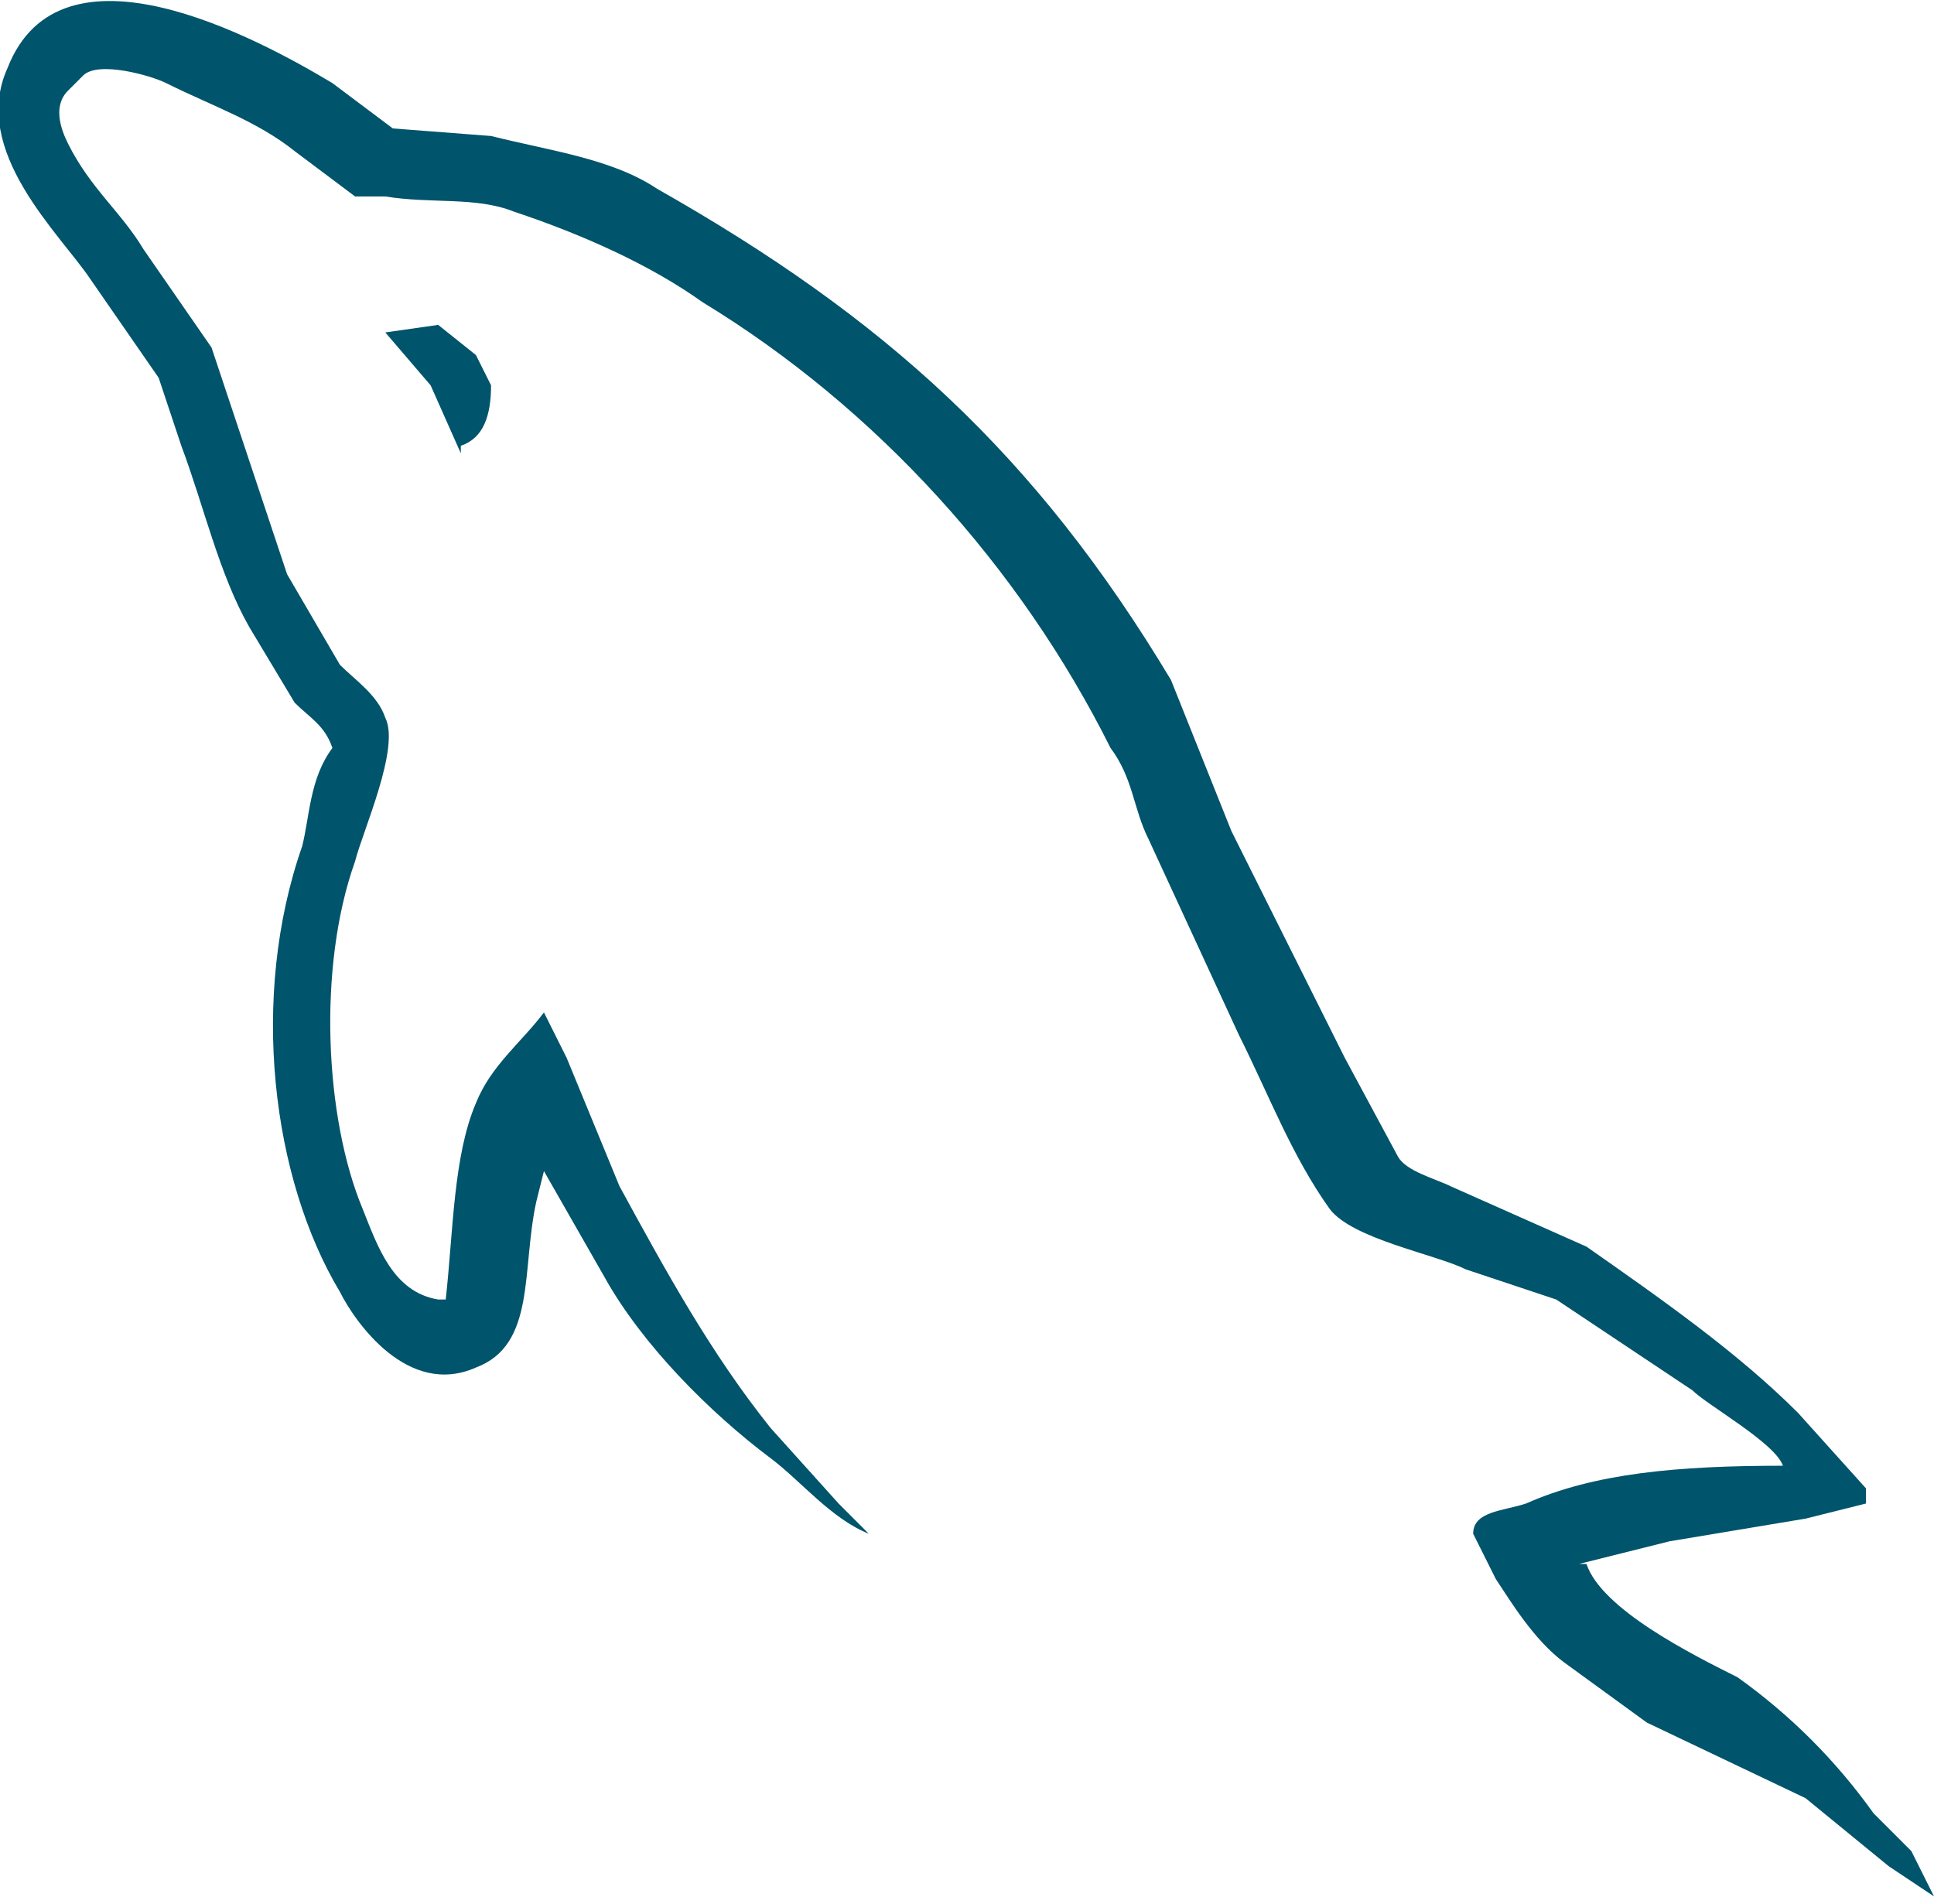
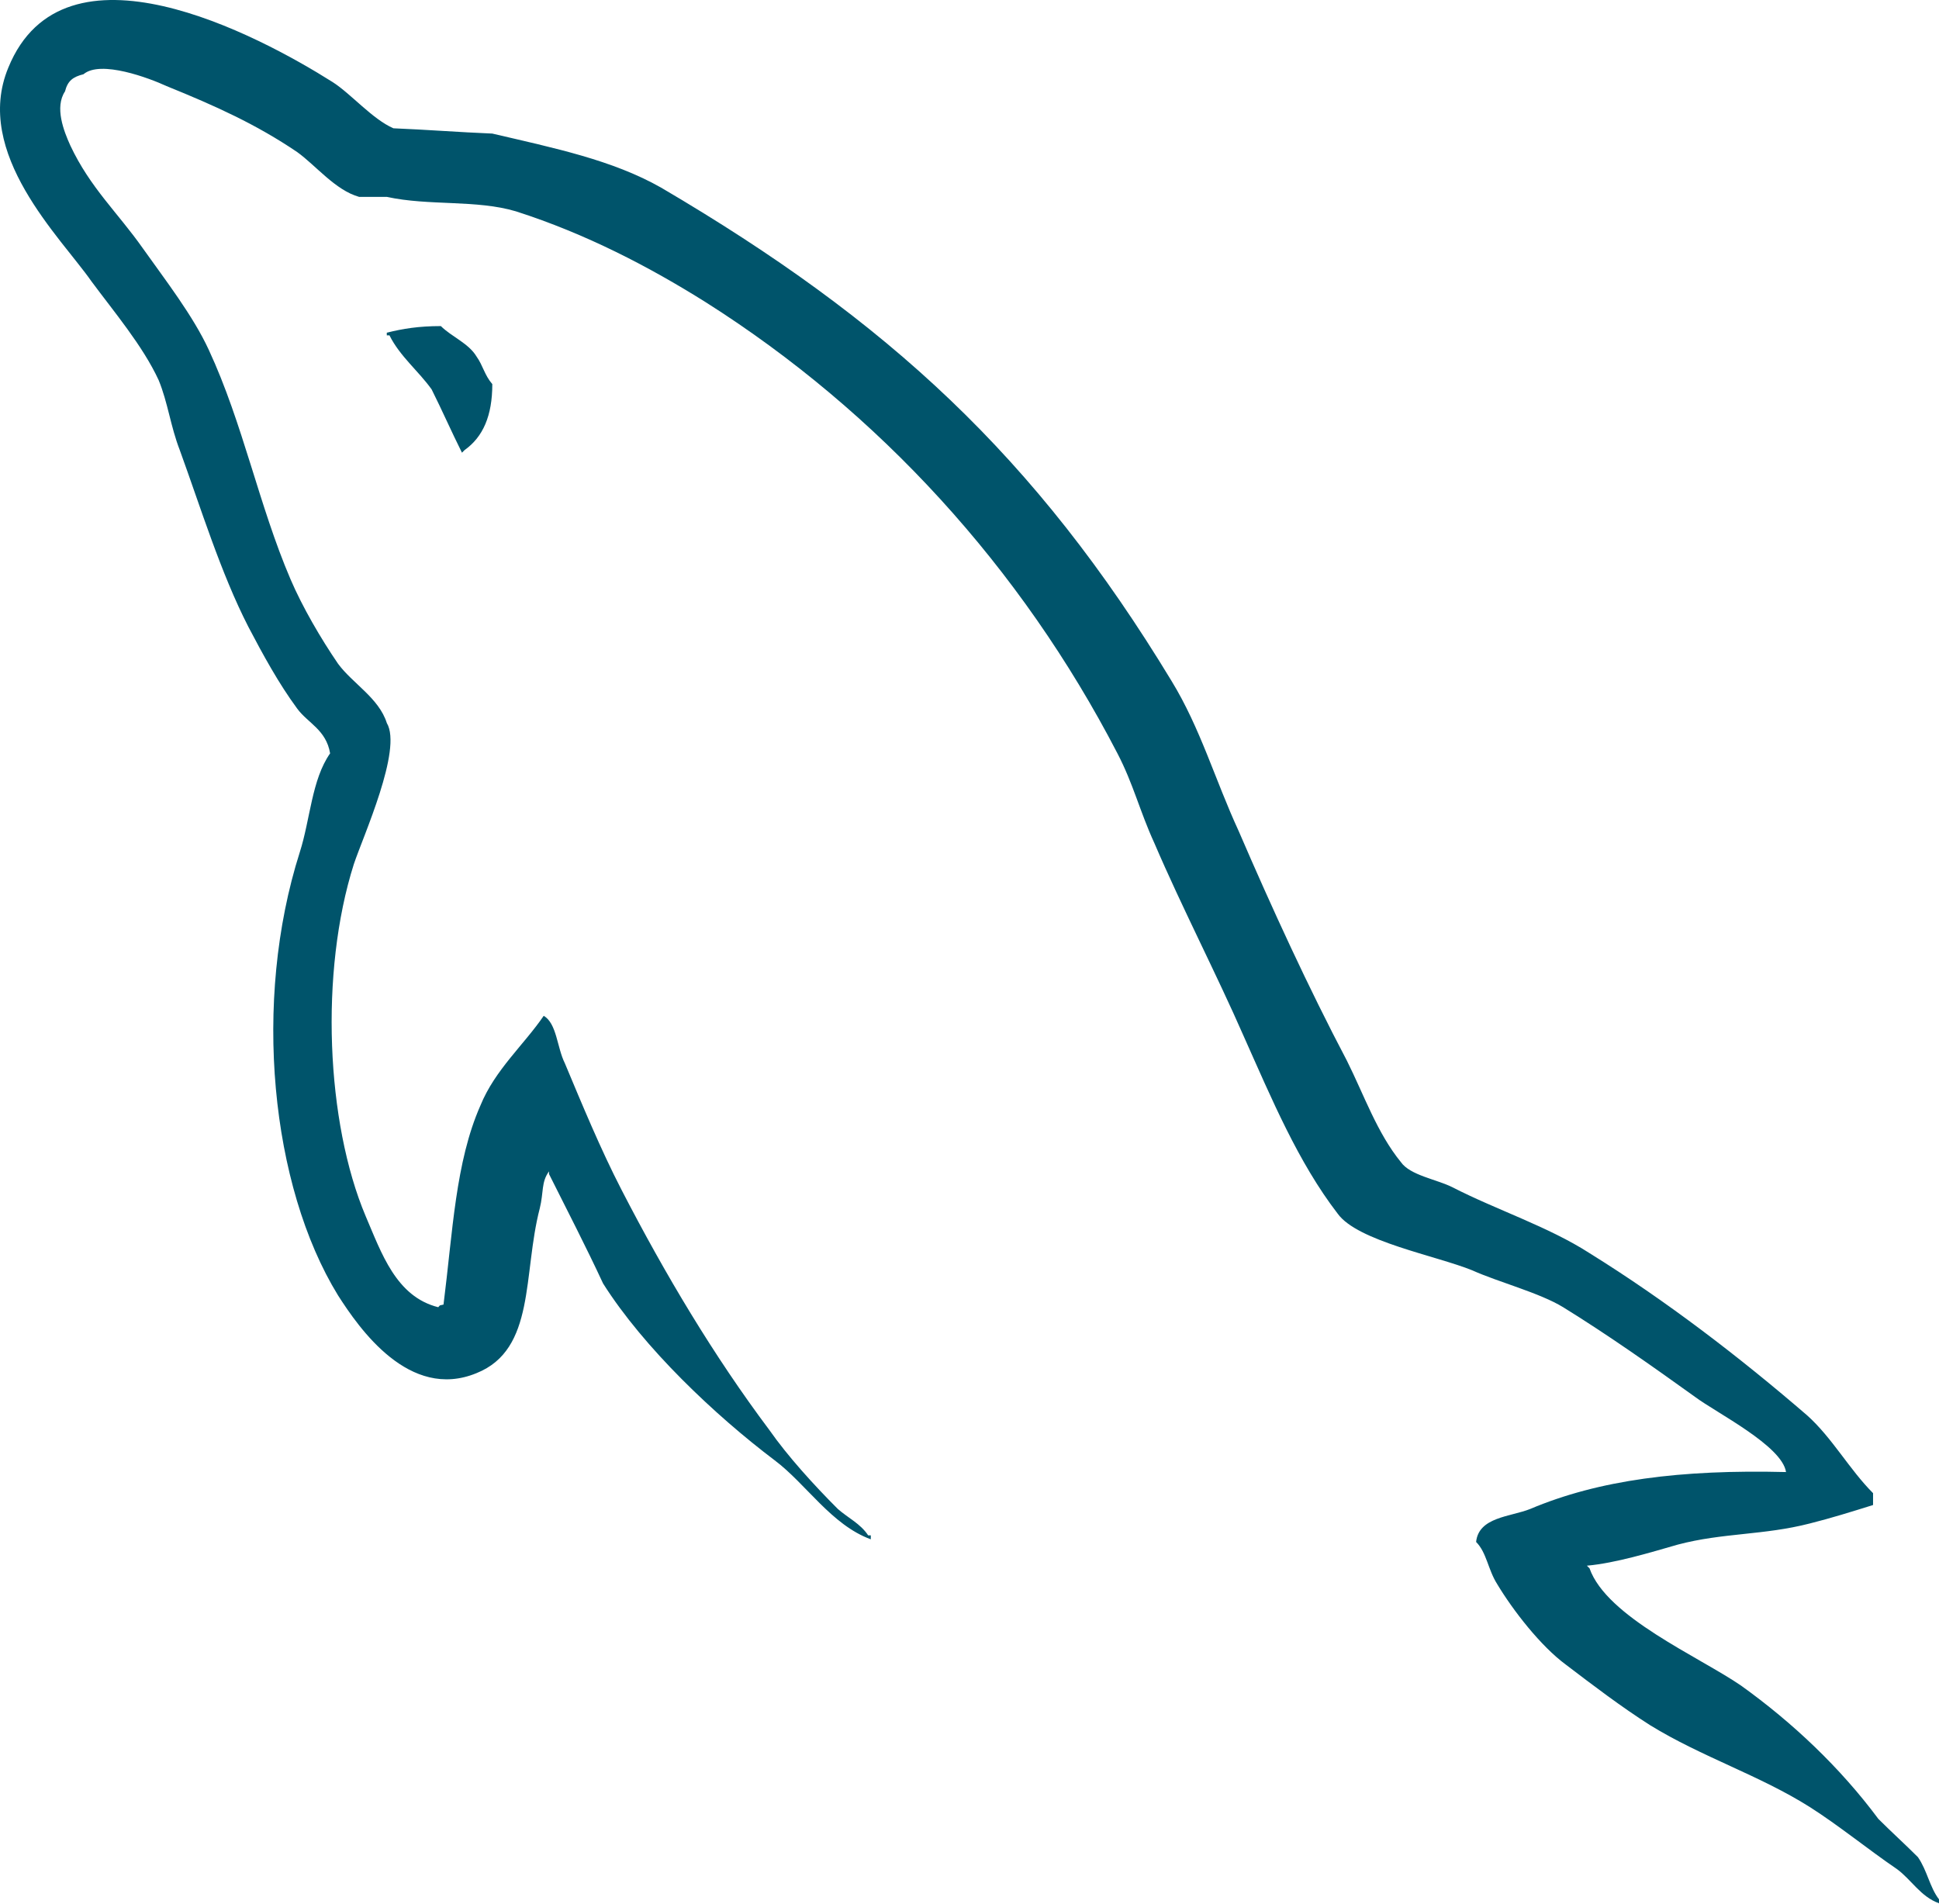
- <svg xmlns="http://www.w3.org/2000/svg" preserveAspectRatio="xMidYMid" viewBox="0 0 256 252">
-   <path d="M236 194c-14 0-25 1-34 5-3 1-7 1-7 4l3 6c2 3 5 8 9 11l11 8 21 10 11 9 6 4-3-6-5-5c-5-7-11-13-18-18-6-3-18-9-20-15h-1l12-3 18-3 8-2v-2l-9-10c-8-8-18-15-28-22l-18-8c-2-1-6-2-7-4l-7-13-15-30-8-20c-18-30-38-48-68-65-6-4-14-5-22-7l-13-1-8-6C34 5 8-9 1 9c-5 11 7 22 11 28l9 13 3 9c3 8 5 17 9 24l6 10c2 2 4 3 5 6-3 4-3 9-4 13-7 20-4 44 5 59 2 4 9 14 18 10 8-3 6-13 8-22l1-4 8 14c5 9 14 18 22 24 4 3 8 8 13 10l-4-4-9-10c-8-10-14-21-20-32l-7-17-3-6c-3 4-7 7-9 12-3 7-3 17-4 26h-1c-6-1-8-7-10-12-5-12-6-32-1-46 1-4 6-15 4-19-1-3-4-5-6-7l-7-12-10-30-9-13c-3-5-7-8-10-14-1-2-2-5 0-7l2-2c2-2 9 0 11 1 6 3 12 5 17 9l8 6h4c6 1 12 0 17 2 9 3 18 7 25 12 23 14 42 35 54 59 3 4 3 8 5 12l12 26c4 8 7 16 12 23 3 4 14 6 18 8l12 4 18 12c2 2 11 7 12 10Z" fill="#00546B" />
-   <path d="m58 43-7 1 6 7 4 9v-1c3-1 4-4 4-8l-2-4-5-4Z" fill="#00546B" />
+ <svg xmlns="http://www.w3.org/2000/svg" viewBox="0 0 255.805 251.104">
+   <path fill="#00546b" d="M235.624 194.212c-13.919-.347-24.706 1.045-33.753 4.872-2.61 1.043-6.786 1.045-7.134 4.35 1.393 1.392 1.567 3.654 2.785 5.567 2.089 3.479 5.74 8.177 9.047 10.614 3.653 2.783 7.307 5.566 11.134 8.002 6.786 4.176 14.441 6.611 21.052 10.787 3.83 2.434 7.655 5.568 11.482 8.177 1.915 1.39 3.132 3.654 5.568 4.523v-.521c-1.218-1.567-1.566-3.828-2.783-5.568-1.739-1.74-3.48-3.306-5.22-5.046-5.045-6.784-11.308-12.7-18.094-17.571-5.566-3.828-17.746-9.047-20.008-15.485l-.348-.347c3.828-.348 8.35-1.74 12.005-2.784 5.916-1.567 11.309-1.218 17.398-2.784 2.783-.696 5.568-1.566 8.351-2.436v-1.565c-3.13-3.132-5.393-7.307-8.699-10.265-8.873-7.657-18.616-15.137-28.707-21.4-5.394-3.48-12.353-5.742-18.094-8.699-2.087-1.045-5.568-1.566-6.785-3.306-3.132-3.827-4.872-8.872-7.134-13.396-5.043-9.57-9.917-20.182-14.266-30.272-3.13-6.786-5.045-13.572-8.873-19.834-17.92-29.577-37.405-47.497-67.33-65.07-6.438-3.653-14.092-5.219-22.27-7.132-4.348-.175-8.698-.522-13.048-.697-2.783-1.218-5.568-4.523-8.004-6.089C33.981 4.573 8.405-8.996 1.098 8.924-3.6 20.232 8.057 31.366 12.058 37.109c2.96 4.001 6.786 8.524 8.874 13.048 1.218 2.956 1.565 6.09 2.783 9.221 2.784 7.653 5.393 16.18 9.047 23.314 1.915 3.653 4.001 7.48 6.438 10.786 1.391 1.913 3.826 2.784 4.35 5.915-2.436 3.48-2.61 8.7-4.003 13.049-6.263 19.66-3.827 44.017 5.046 58.457 2.783 4.348 9.395 13.92 18.268 10.265 7.829-3.131 6.089-13.048 8.35-21.747.523-2.09.175-3.48 1.218-4.872v.349c2.437 4.87 4.872 9.569 7.133 14.44 5.394 8.524 14.789 17.398 22.618 23.314 4.177 3.13 7.482 8.524 12.701 10.438v-.523h-.348c-1.045-1.566-2.61-2.261-4.001-3.48-3.132-3.13-6.613-6.958-9.048-10.438-7.306-9.744-13.745-20.53-19.486-31.665-2.783-5.392-5.219-11.308-7.48-16.701-1.045-2.09-1.045-5.22-2.785-6.263-2.61 3.827-6.436 7.133-8.35 11.83-3.305 7.481-3.654 16.702-4.872 26.271-.695.175-.348 0-.696.348-5.567-1.393-7.481-7.133-9.57-12.005-5.219-12.352-6.089-32.186-1.564-46.452 1.218-3.654 6.437-15.136 4.35-18.616-1.044-3.306-4.525-5.22-6.438-7.829-2.262-3.306-4.698-7.48-6.263-11.135-4.176-9.743-6.264-20.53-10.787-30.273-2.088-4.524-5.741-9.22-8.7-13.396-3.304-4.697-6.958-8.004-9.568-13.571-.869-1.913-2.088-5.045-.697-7.133.349-1.392 1.044-1.913 2.437-2.261 2.261-1.915 8.699.521 10.96 1.565 6.438 2.608 11.83 5.046 17.225 8.699 2.435 1.74 5.044 5.046 8.176 5.916h3.654c5.568 1.217 11.83.348 17.05 1.913 9.222 2.957 17.571 7.307 25.053 12.005 22.793 14.44 41.581 34.97 54.283 59.501 2.088 4 2.956 7.656 4.87 11.83 3.655 8.526 8.178 17.225 11.831 25.576 3.653 8.176 7.133 16.528 12.352 23.314 2.611 3.652 13.049 5.567 17.747 7.481 3.48 1.565 8.873 2.958 12.005 4.871 5.914 3.652 11.83 7.83 17.398 11.83 2.784 2.088 11.482 6.438 12.005 9.917z" />
+   <path fill="#00546b" d="M58.162 43.022c-2.958 0-5.045.35-7.133.871v.348h.348c1.393 2.784 3.827 4.698 5.567 7.133 1.393 2.783 2.61 5.568 4.002 8.352l.347-.348c2.438-1.74 3.655-4.524 3.655-8.7-1.045-1.217-1.218-2.435-2.088-3.653-1.044-1.741-3.306-2.61-4.698-4.003z" />
</svg>
